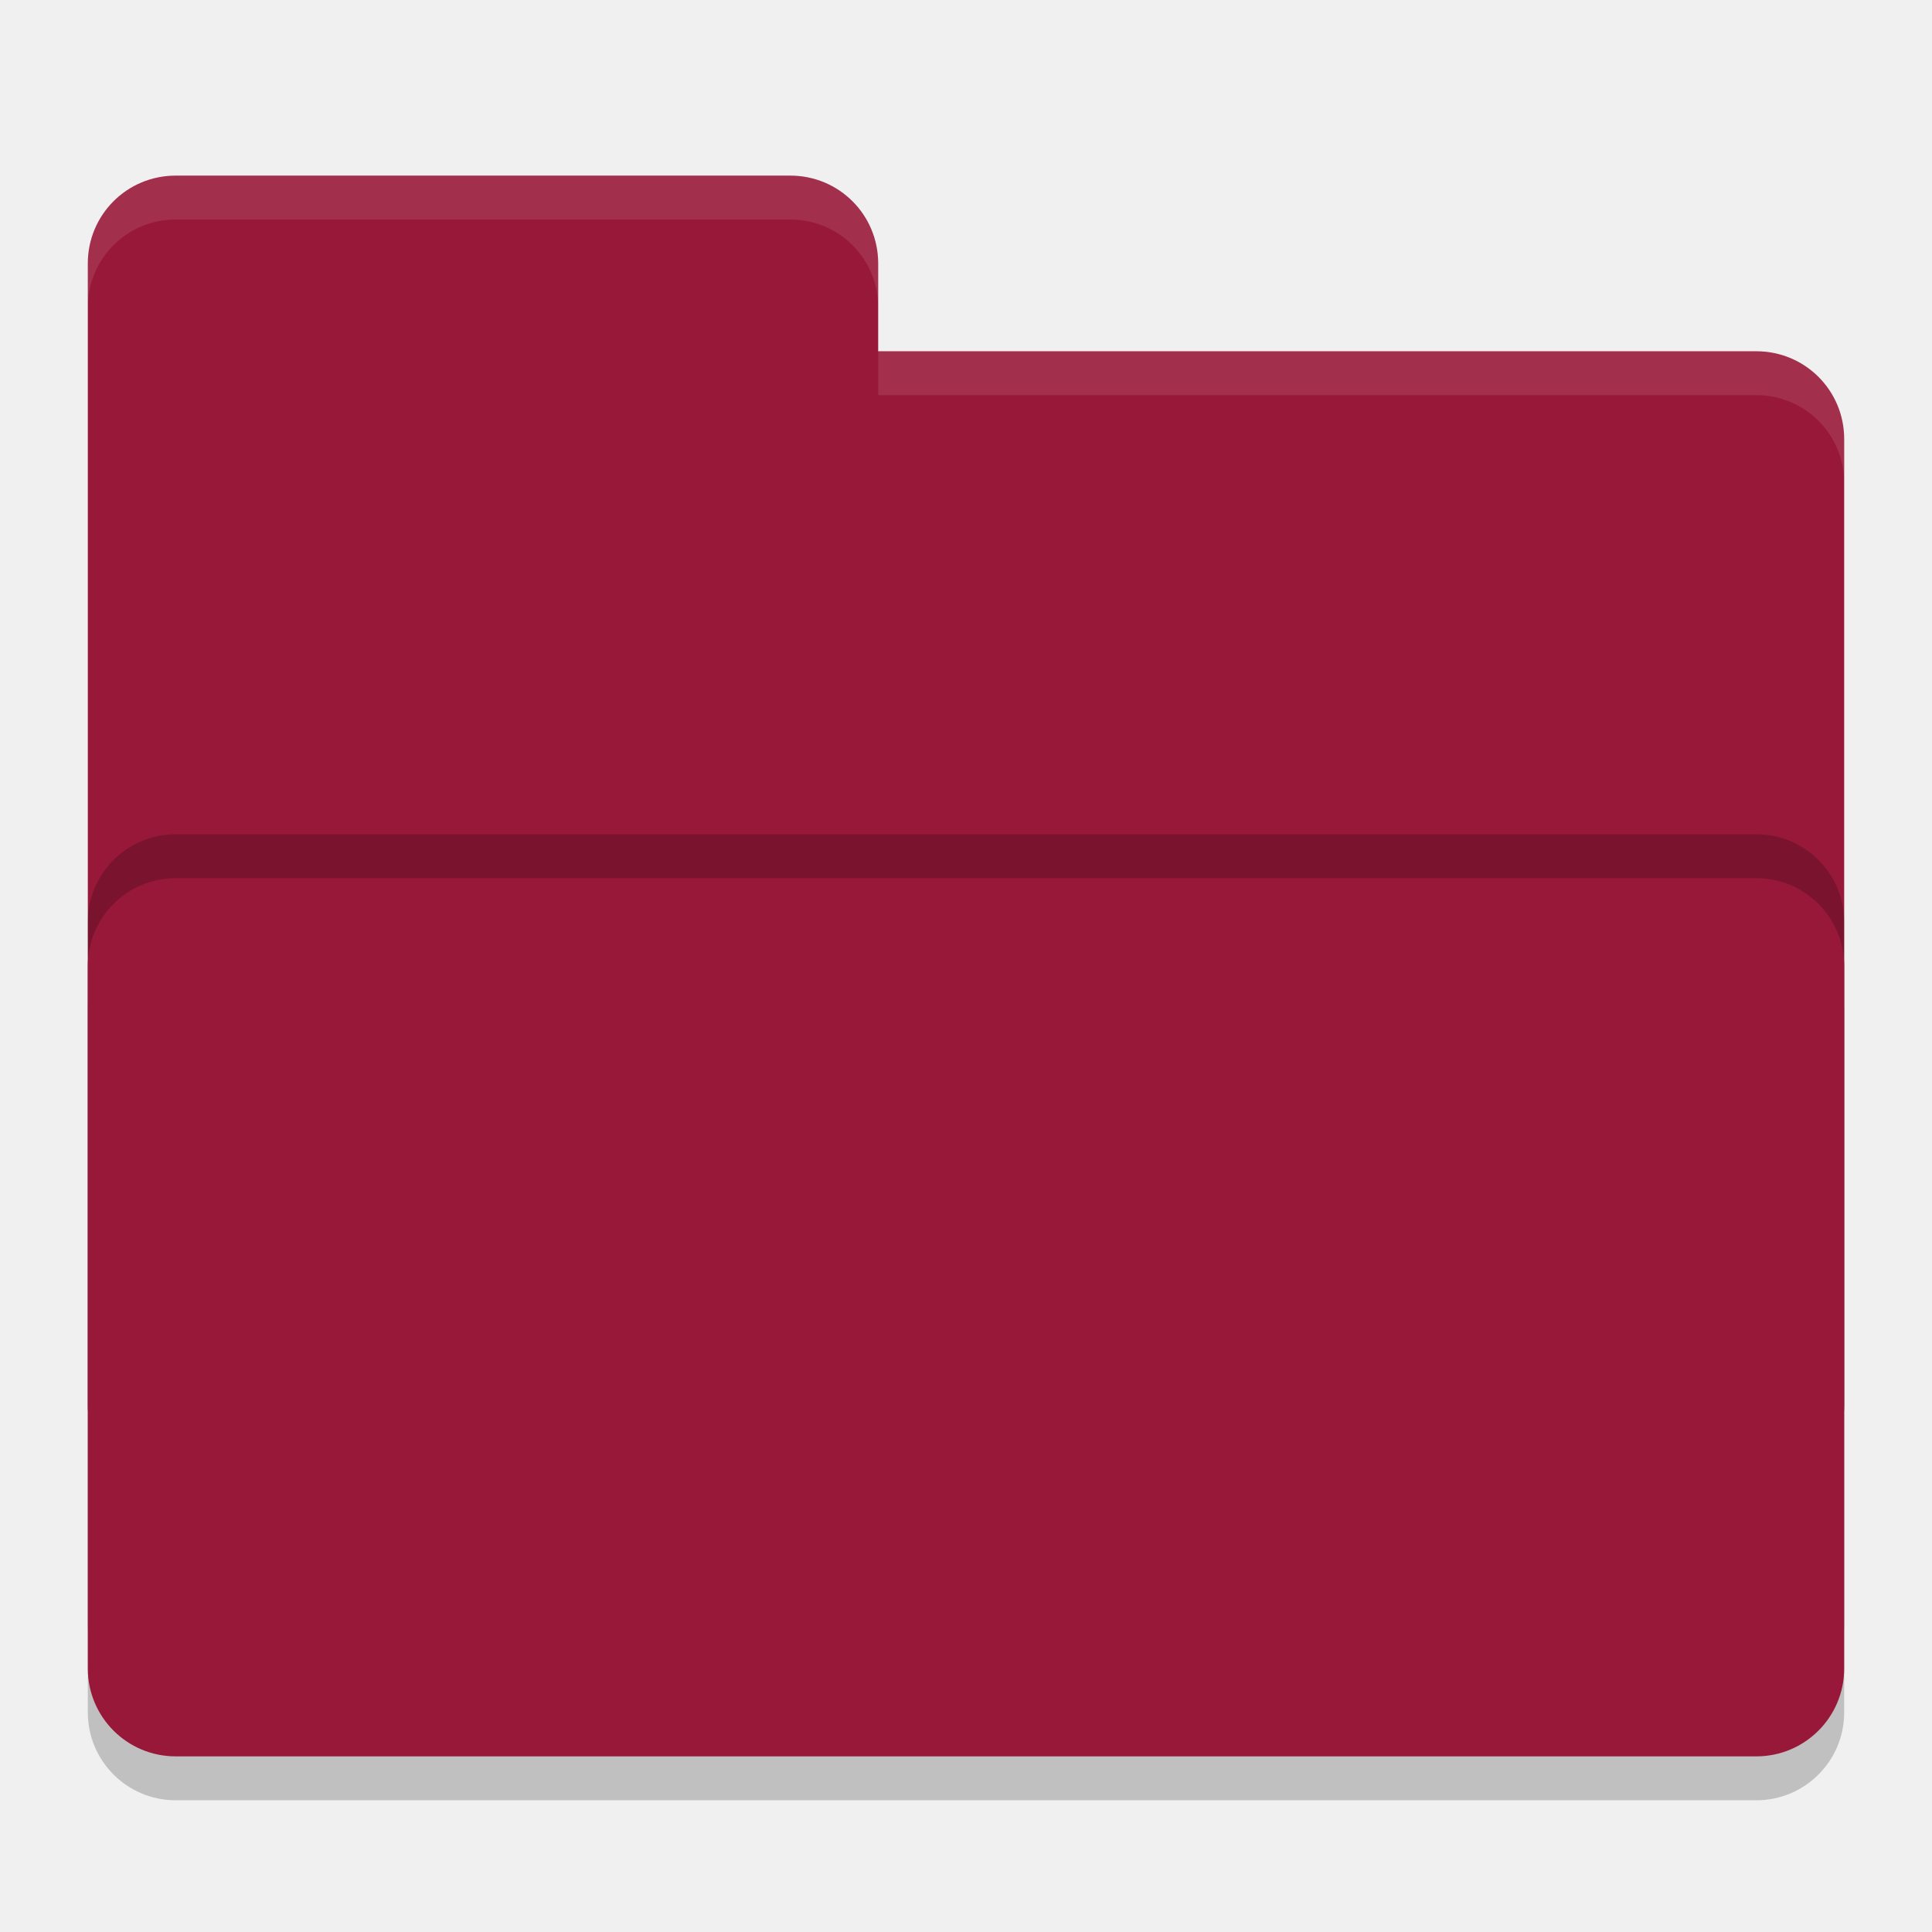
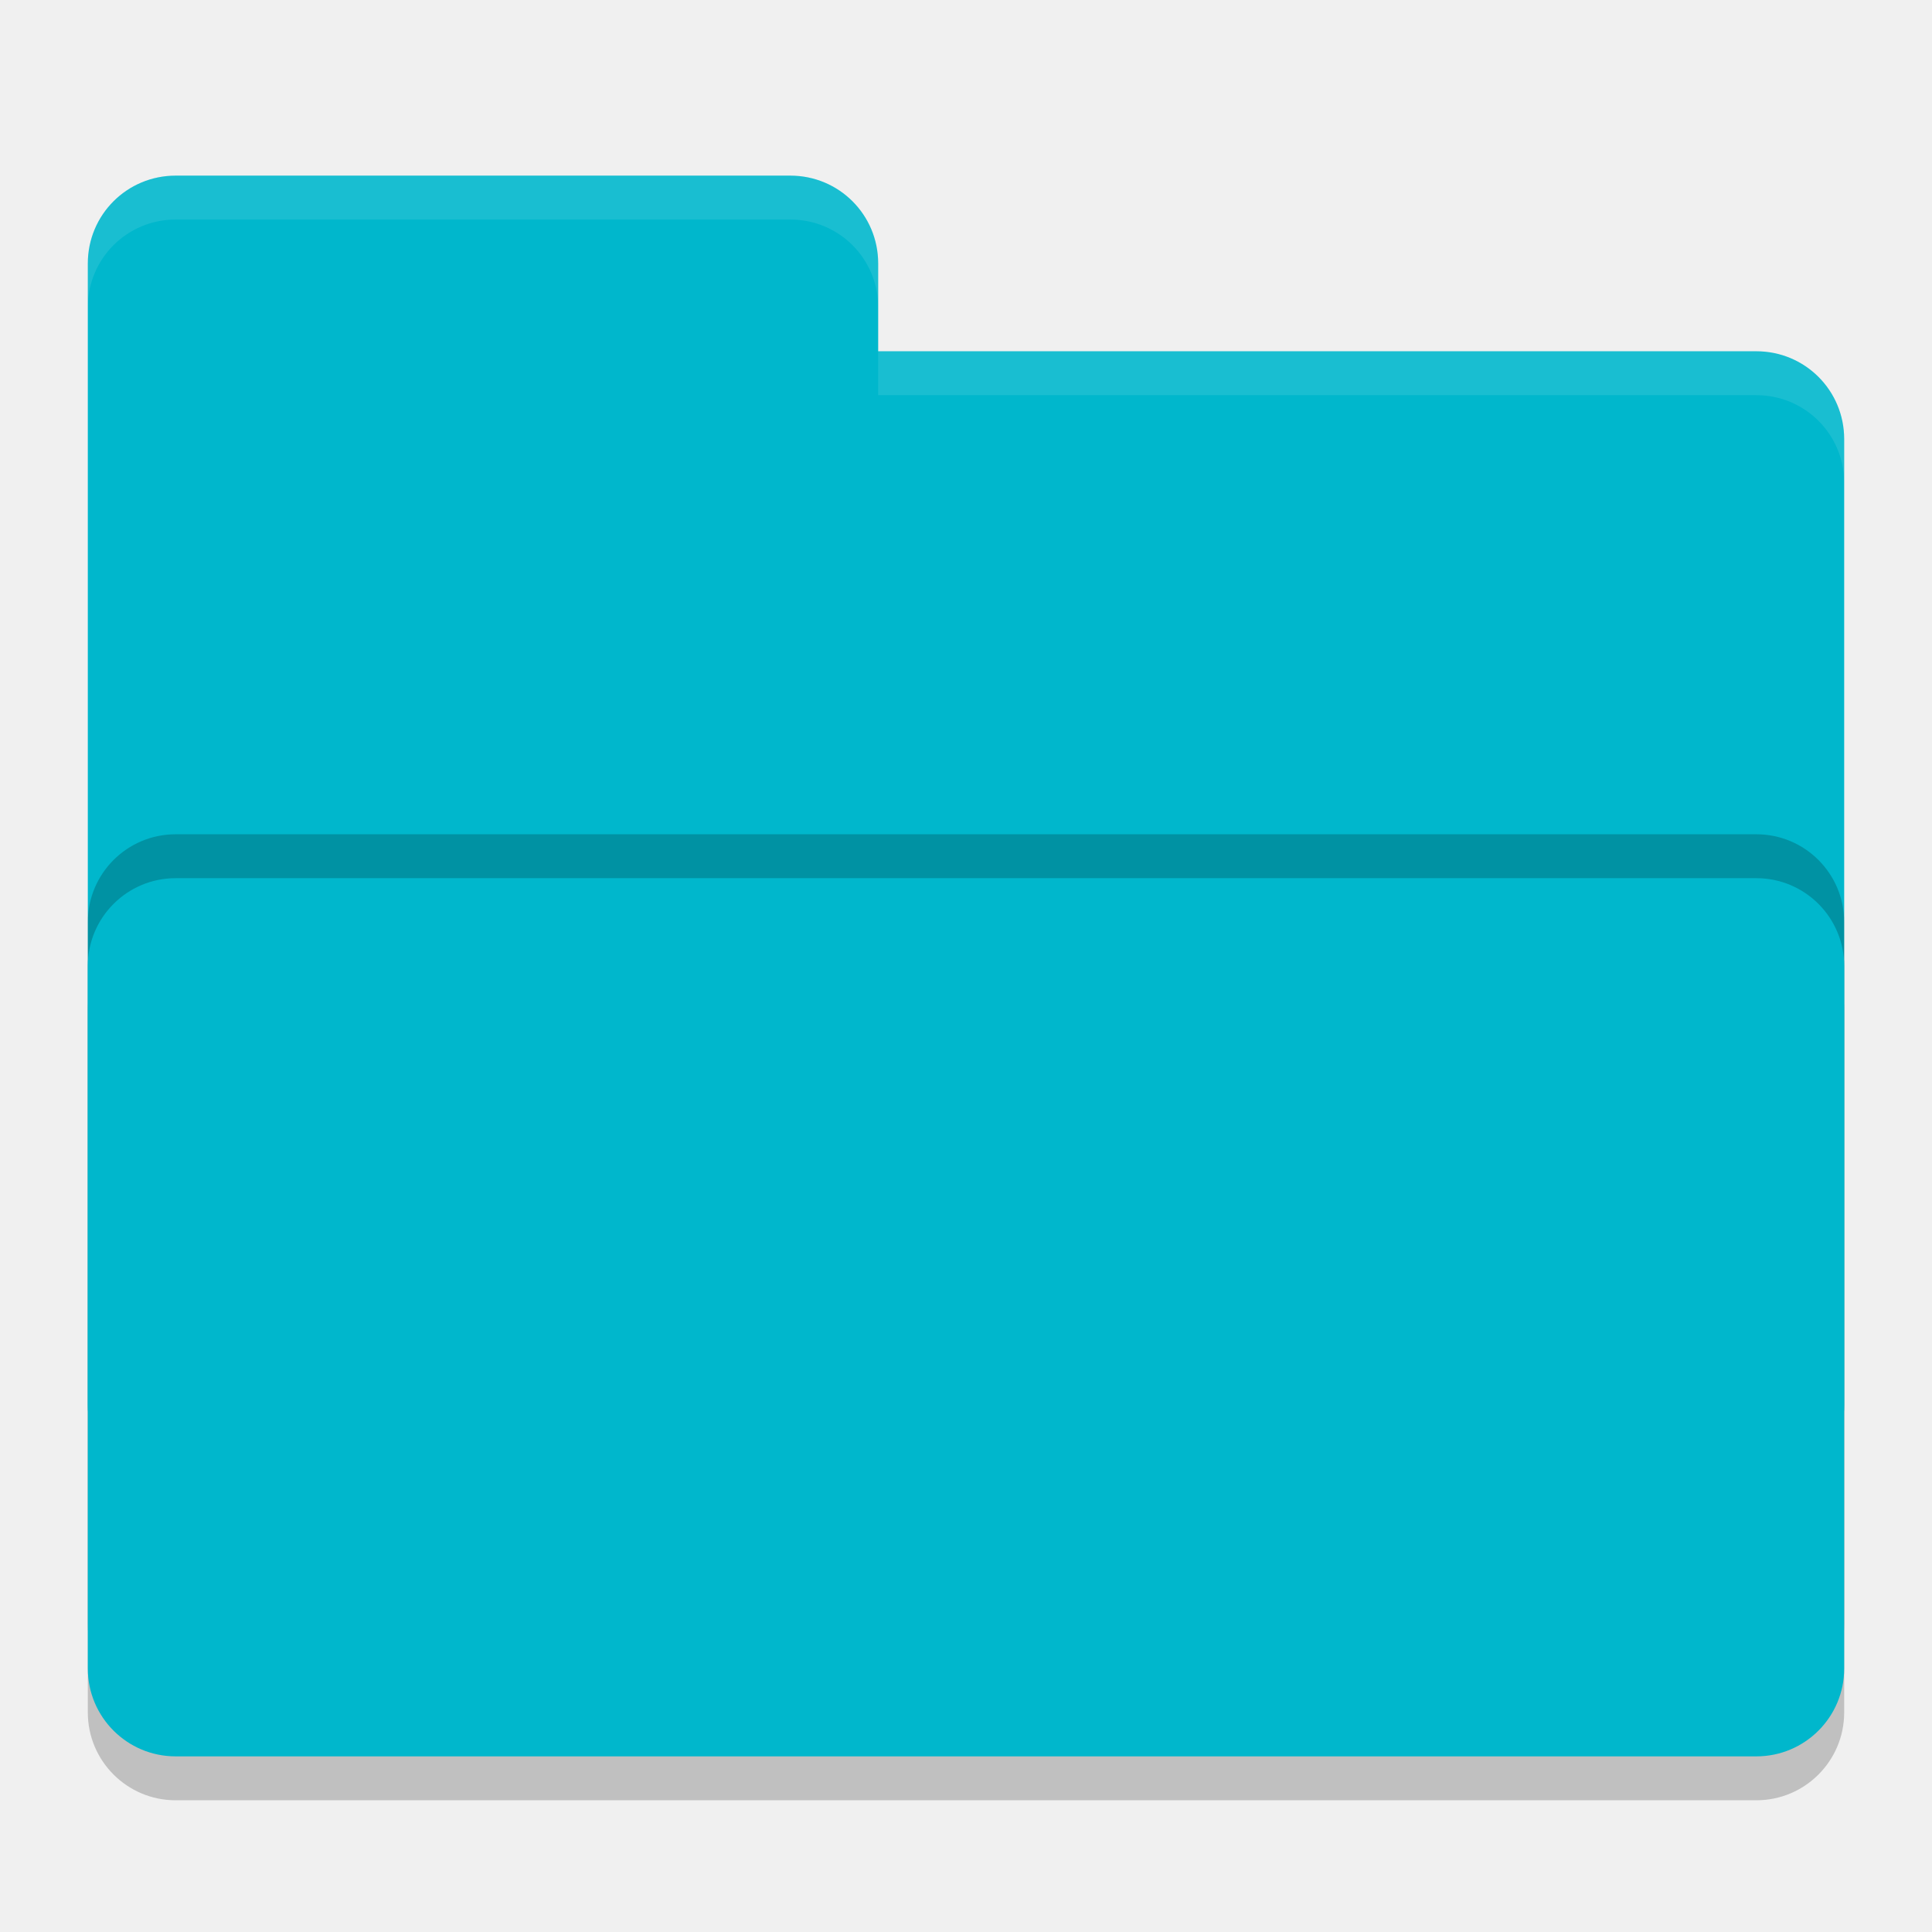
<svg xmlns="http://www.w3.org/2000/svg" width="22" height="22" version="1">
  <rect style="opacity:0.2" width="20" height="10" x="1" y="10.5" rx="1" ry="1" />
-   <path style="fill:#981839" d="M 1,16 C 1,16.554 1.446,17 2,17 H 20 C 20.554,17 21,16.554 21,16 V 5 C 21,4.446 20.554,4 20,4 H 10 V 3 C 10,2.446 9.554,2 9,2 H 2 C 1.446,2 1,2.446 1,3" />
+   <path style="fill:#00b7cc" d="M 1,16 C 1,16.554 1.446,17 2,17 H 20 C 20.554,17 21,16.554 21,16 V 5 C 21,4.446 20.554,4 20,4 H 10 V 3 C 10,2.446 9.554,2 9,2 H 2 C 1.446,2 1,2.446 1,3" />
  <rect style="opacity:0.2" width="20" height="10" x="1" y="9.5" rx="1" ry="1" />
-   <rect style="fill:#981839" width="20" height="10" x="1" y="10" rx="1" ry="1" />
+   <rect style="fill:#00b7cc" width="20" height="10" x="1" y="10" rx="1" ry="1" />
  <path style="opacity:0.1;fill:#ffffff" d="M 2,2 C 1.446,2 1,2.446 1,3 V 3.5 C 1,2.946 1.446,2.5 2,2.5 H 9 C 9.554,2.5 10,2.946 10,3.5 V 3 C 10,2.446 9.554,2 9,2 Z M 10,4 V 4.5 H 20 C 20.554,4.5 21,4.946 21,5.5 V 5 C 21,4.446 20.554,4 20,4 Z" />
</svg>
